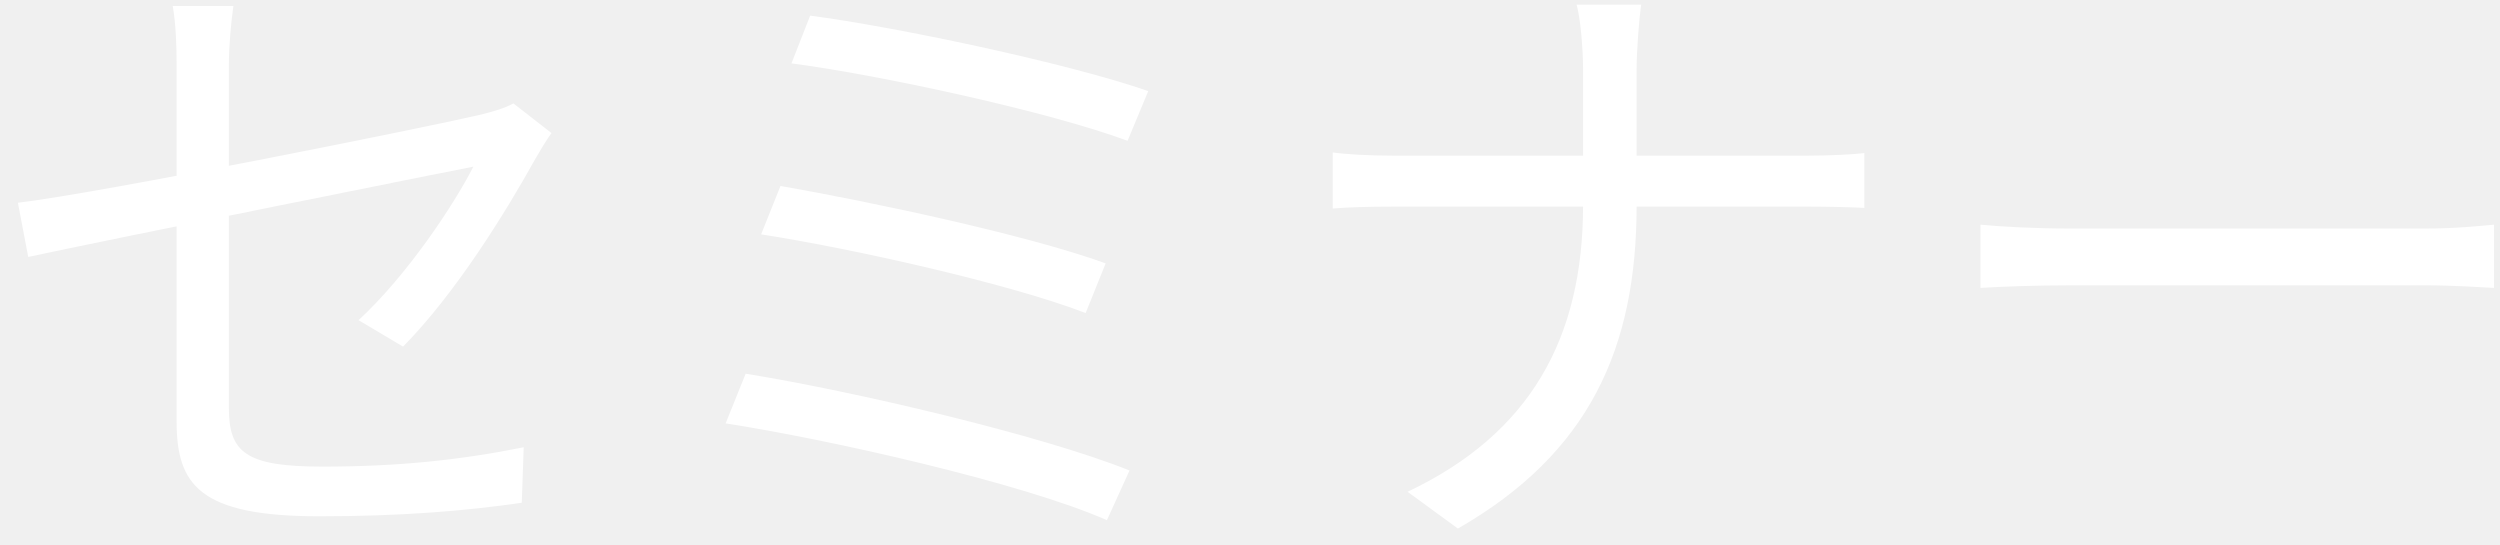
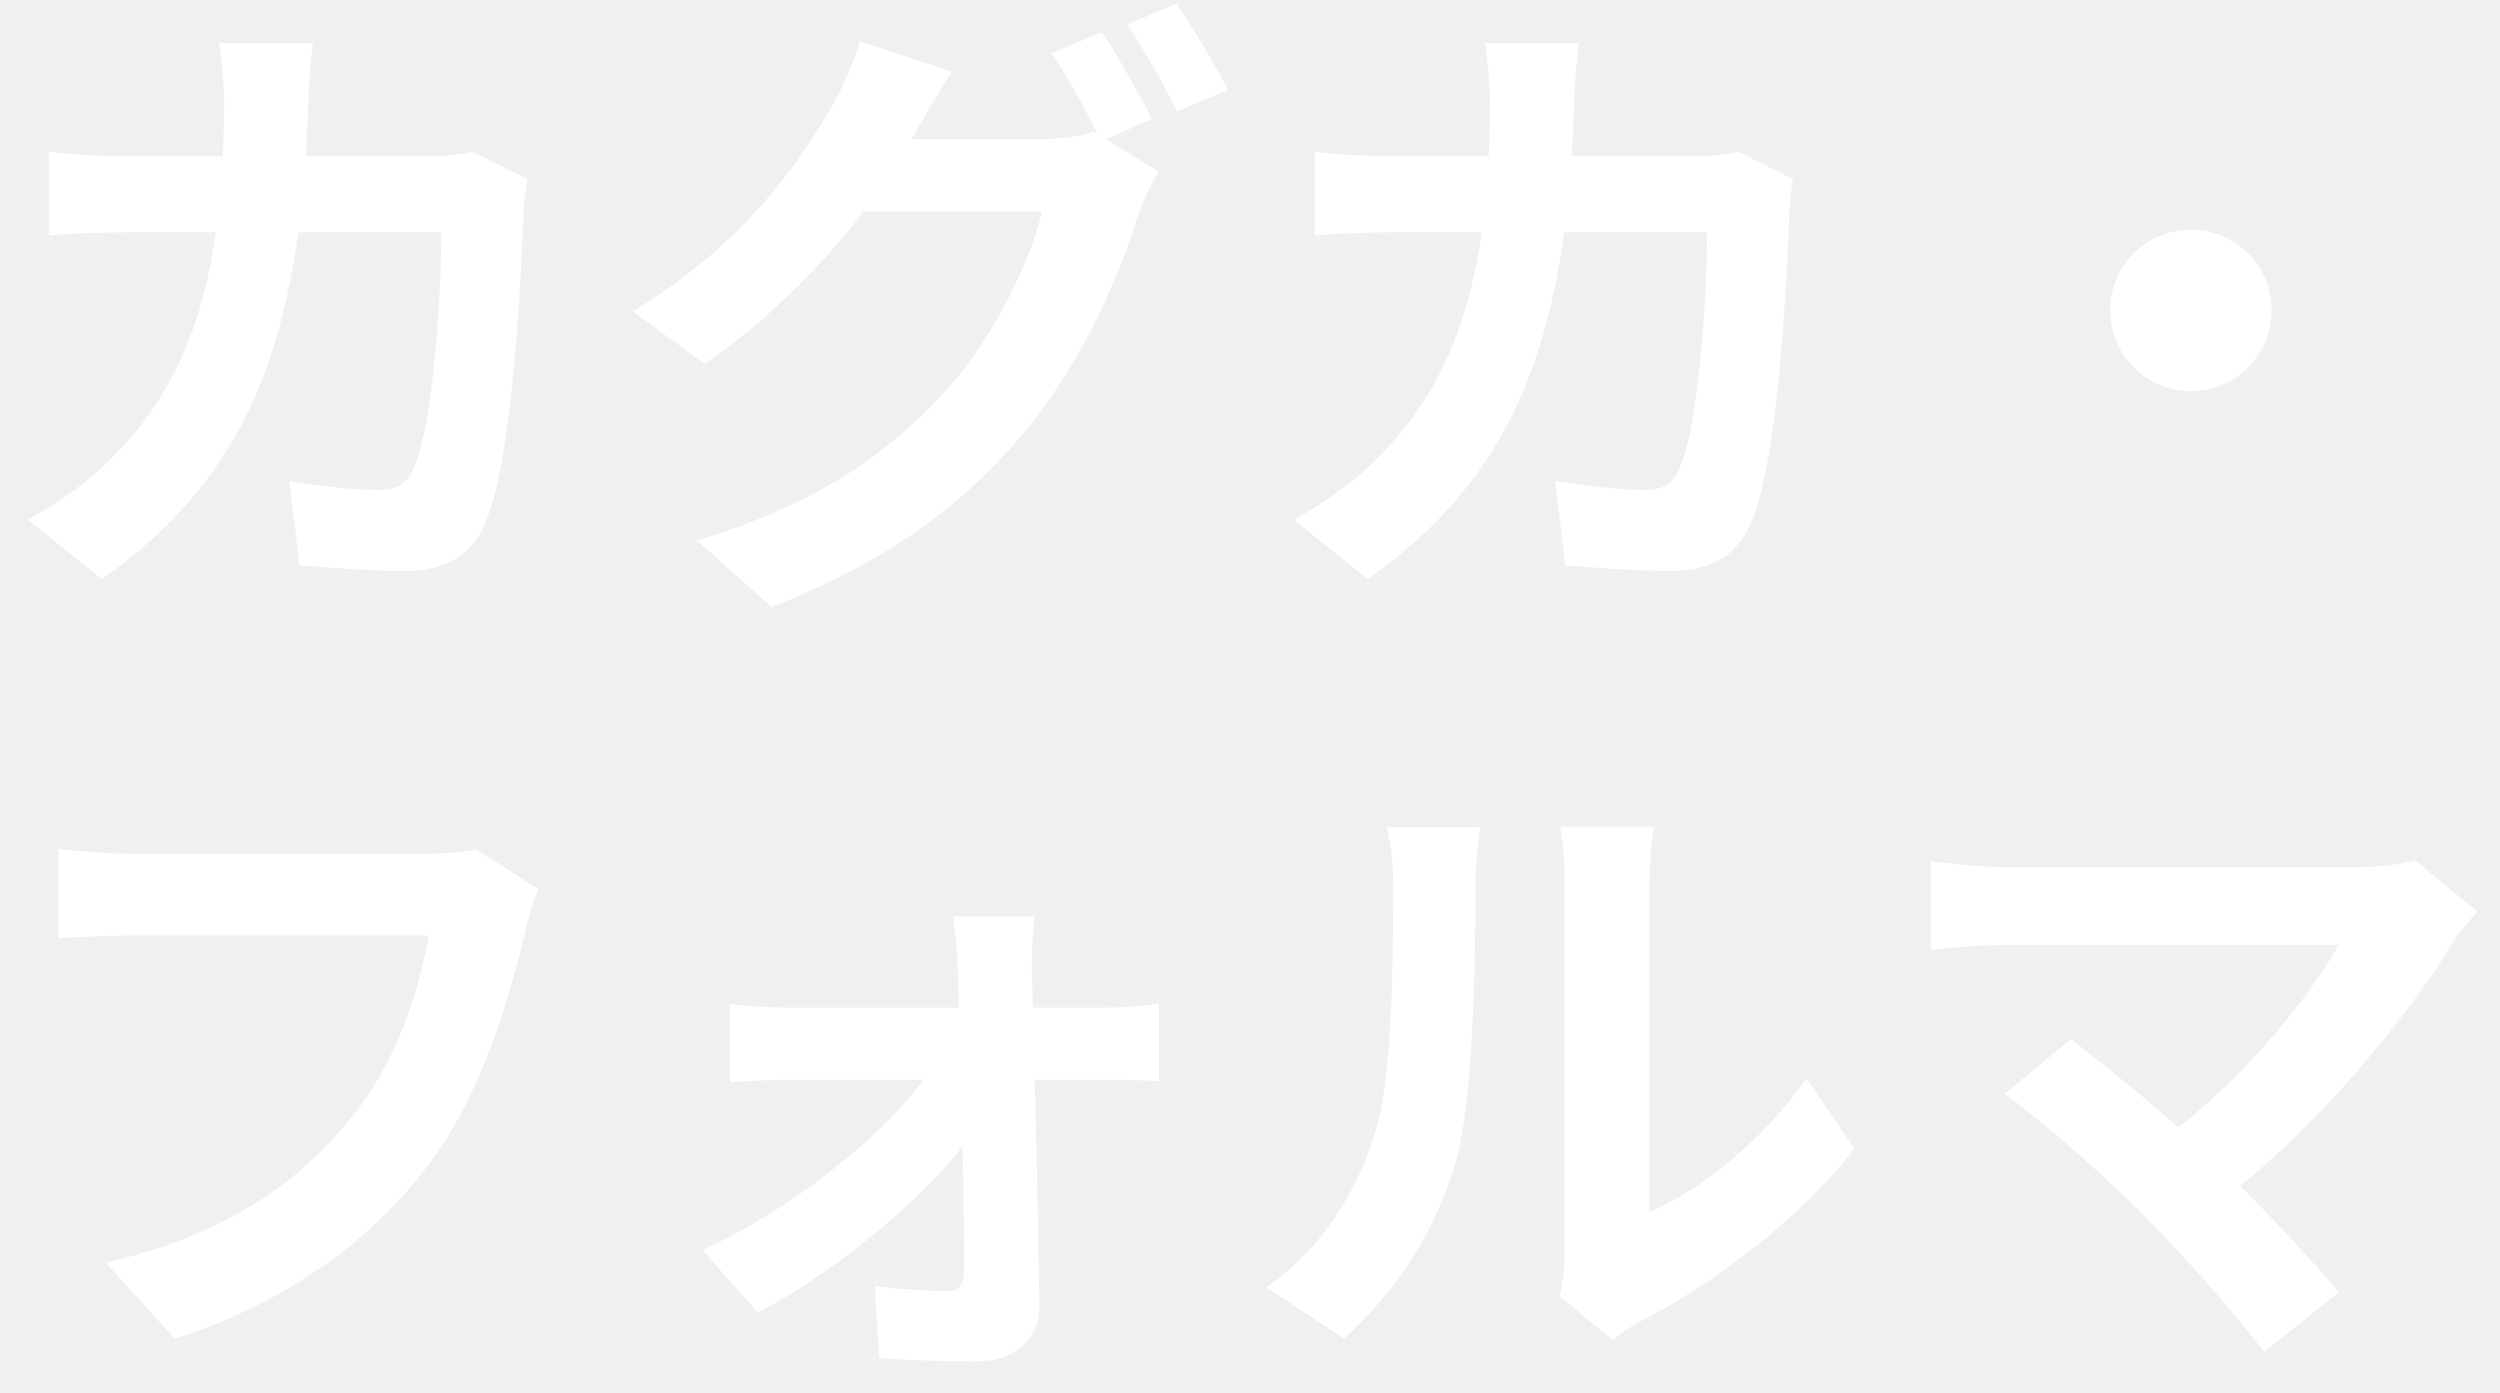
- <svg xmlns="http://www.w3.org/2000/svg" width="124" height="27" viewBox="0 0 124 27" fill="none">
-   <path d="M8.76 20.904C8.76 24.04 9.88 25.608 15.832 25.608C19.832 25.608 23.032 25.352 25.88 24.936L25.976 22.184C22.808 22.824 19.704 23.144 15.992 23.144C12.184 23.144 11.352 22.44 11.352 20.232C11.352 17.064 11.352 6.6 11.352 3.24C11.352 2.312 11.448 1.224 11.576 0.296H8.568C8.728 1.224 8.76 2.28 8.76 3.24C8.76 6.632 8.76 17.96 8.76 20.904ZM27.352 6.6L25.464 5.128C25.08 5.352 24.44 5.544 23.768 5.704C21.336 6.28 4.984 9.576 0.888 10.056L1.4 12.744C5.24 11.912 22.488 8.456 23.48 8.264C22.52 10.152 20.184 13.672 17.784 15.88L19.992 17.192C22.584 14.568 25.08 10.536 26.552 7.88C26.776 7.496 27.096 6.952 27.352 6.6ZM40.184 0.776L39.256 3.144C43.672 3.72 52.056 5.544 55.928 6.984L56.952 4.52C52.92 3.112 44.344 1.32 40.184 0.776ZM38.712 9.224L37.752 11.624C42.296 12.328 50.136 14.088 53.848 15.528L54.84 13.064C50.872 11.624 43.096 9.992 38.712 9.224ZM36.984 18.536L35.992 21C41.144 21.8 50.68 23.944 54.904 25.8L56.024 23.336C51.64 21.576 42.328 19.4 36.984 18.536ZM78.52 3.432C78.52 5.256 78.52 8.264 78.52 10.184C78.52 16.776 75.896 21.512 69.816 24.392L72.312 26.216C78.84 22.472 81.176 17.256 81.176 10.184C81.176 8.232 81.176 5.256 81.176 3.432C81.176 2.504 81.304 0.904 81.4 0.232H78.2C78.392 0.904 78.52 2.44 78.52 3.432ZM66.104 7.56V10.344C66.776 10.28 67.928 10.248 69.144 10.248C70.648 10.248 88.152 10.248 89.656 10.248C90.648 10.248 91.992 10.28 92.472 10.312V7.592C91.992 7.656 90.776 7.72 89.688 7.72C88.152 7.72 70.648 7.72 69.08 7.72C67.928 7.72 66.744 7.656 66.104 7.56ZM98.232 11.144V14.28C99.256 14.216 100.952 14.152 102.712 14.152C105.08 14.152 117.848 14.152 120.28 14.152C121.688 14.152 123.032 14.248 123.704 14.28V11.144C122.968 11.208 121.848 11.336 120.248 11.336C117.88 11.336 105.048 11.336 102.712 11.336C100.888 11.336 99.224 11.24 98.232 11.144Z" fill="white" />
+ <svg xmlns="http://www.w3.org/2000/svg" width="79" height="44" viewBox="0 0 79 44" fill="none">
+   <path d="M9.884 1.361H6.924C7.004 1.841 7.084 2.761 7.084 3.201C7.064 8.481 6.144 11.881 3.524 14.481C2.724 15.301 1.724 15.961 0.884 16.421L3.224 18.301C7.644 15.161 9.524 11.101 9.744 3.161C9.764 2.681 9.824 1.841 9.884 1.361ZM16.664 5.661L14.944 4.801C14.464 4.901 13.944 4.941 13.424 4.941H4.164C3.404 4.941 2.384 4.901 1.544 4.801V7.441C2.384 7.361 3.504 7.341 4.184 7.341H13.944C13.944 9.501 13.664 13.501 13.084 14.761C12.884 15.261 12.604 15.481 11.964 15.481C11.164 15.481 10.144 15.361 9.144 15.201L9.464 17.861C10.444 17.941 11.624 18.041 12.784 18.041C14.144 18.041 14.924 17.501 15.344 16.501C16.204 14.461 16.464 8.881 16.544 6.701C16.544 6.481 16.604 5.981 16.664 5.661ZM34.824 1.021L33.224 1.681C33.764 2.441 34.384 3.641 34.804 4.461L36.404 3.761C36.024 3.021 35.324 1.761 34.824 1.021ZM37.184 0.121L35.604 0.781C36.144 1.521 36.784 2.701 37.204 3.521L38.804 2.841C38.444 2.141 37.704 0.881 37.184 0.121ZM36.604 5.421L34.564 4.161C34.104 4.321 33.444 4.401 32.824 4.401C32.184 4.401 28.004 4.401 27.104 4.401L26.184 6.681H32.924C32.604 8.161 31.444 10.561 30.084 12.121C28.344 14.101 26.124 15.841 22.024 17.081L24.384 19.181C28.144 17.701 30.564 15.861 32.464 13.541C34.264 11.321 35.404 8.641 35.944 6.861C36.104 6.361 36.384 5.821 36.604 5.421ZM30.084 2.261L27.164 1.301C26.984 1.981 26.564 2.921 26.264 3.401C25.264 5.121 23.524 7.701 20.004 9.841L22.264 11.501C25.124 9.541 27.524 6.721 28.864 4.301C29.104 3.881 29.624 2.961 30.084 2.261ZM49.884 1.361H46.924C47.004 1.841 47.084 2.761 47.084 3.201C47.064 8.481 46.144 11.881 43.524 14.481C42.724 15.301 41.724 15.961 40.884 16.421L43.224 18.301C47.644 15.161 49.524 11.101 49.744 3.161C49.764 2.681 49.824 1.841 49.884 1.361ZM56.664 5.661L54.944 4.801C54.464 4.901 53.944 4.941 53.424 4.941H44.164C43.404 4.941 42.384 4.901 41.544 4.801V7.441C42.384 7.361 43.504 7.341 44.184 7.341H53.944C53.944 9.501 53.664 13.501 53.084 14.761C52.884 15.261 52.604 15.481 51.964 15.481C51.164 15.481 50.144 15.361 49.144 15.201L49.464 17.861C50.444 17.941 51.624 18.041 52.784 18.041C54.144 18.041 54.924 17.501 55.344 16.501C56.204 14.461 56.464 8.881 56.544 6.701C56.544 6.481 56.604 5.981 56.664 5.661ZM69.244 7.261C67.824 7.261 66.684 8.401 66.684 9.801C66.684 11.221 67.824 12.361 69.244 12.361C70.644 12.361 71.784 11.221 71.784 9.801C71.784 8.401 70.644 7.261 69.244 7.261ZM17.024 28.101L15.044 26.841C14.504 26.961 13.864 26.981 13.484 26.981C12.364 26.981 5.724 26.981 4.224 26.981C3.564 26.981 2.444 26.901 1.844 26.821V29.641C2.364 29.621 3.304 29.561 4.224 29.561C5.724 29.561 12.324 29.561 13.544 29.561C13.264 31.281 12.524 33.541 11.184 35.221C9.564 37.241 7.324 38.981 3.344 39.901L5.524 42.301C9.104 41.161 11.764 39.161 13.564 36.781C15.244 34.541 16.124 31.441 16.584 29.481C16.684 29.061 16.824 28.481 17.024 28.101ZM32.704 28.961H30.104C30.204 29.521 30.264 30.141 30.264 30.641C30.384 33.261 30.464 37.941 30.464 40.181C30.464 40.601 30.304 40.801 29.924 40.801C29.404 40.801 28.444 40.741 27.644 40.641L27.784 42.921C28.684 42.981 29.924 43.021 30.884 43.021C32.064 43.021 32.864 42.301 32.844 41.261C32.804 38.081 32.684 33.261 32.604 30.641C32.604 30.101 32.624 29.461 32.704 28.961ZM23.064 31.721V34.201C23.624 34.161 24.364 34.121 24.944 34.121C25.804 34.121 34.484 34.121 35.104 34.121C35.524 34.121 36.164 34.141 36.624 34.161V31.721C36.284 31.781 35.504 31.841 34.984 31.841C34.204 31.841 26.004 31.841 24.884 31.841C24.344 31.841 23.544 31.801 23.064 31.721ZM22.204 39.501L23.944 41.481C26.744 40.021 29.984 37.201 31.024 35.321L30.984 33.381L29.684 33.361C28.604 35.321 25.424 38.021 22.204 39.501ZM49.284 40.961L50.964 42.341C51.164 42.201 51.404 41.981 51.824 41.761C54.084 40.621 56.944 38.461 58.604 36.301L57.084 34.081C55.724 36.021 53.764 37.601 52.124 38.301C52.124 37.081 52.124 29.461 52.124 27.861C52.124 26.961 52.264 26.161 52.264 26.121H49.304C49.304 26.161 49.444 26.941 49.444 27.841C49.444 29.461 49.444 38.441 49.444 39.501C49.444 40.041 49.384 40.581 49.284 40.961ZM40.024 40.681L42.464 42.301C44.184 40.781 45.424 38.801 46.044 36.561C46.564 34.541 46.624 30.321 46.624 27.941C46.624 27.121 46.764 26.221 46.764 26.141H43.824C43.944 26.641 44.024 27.161 44.024 27.981C44.024 30.381 44.004 34.181 43.424 35.881C42.884 37.601 41.804 39.441 40.024 40.681ZM78.284 28.801L76.304 27.181C75.864 27.321 75.204 27.401 74.424 27.401C72.284 27.401 64.604 27.401 63.344 27.401C62.644 27.401 61.564 27.301 61.024 27.201V30.021C61.444 29.961 62.524 29.861 63.344 29.861C64.864 29.861 72.144 29.861 73.904 29.861C72.864 31.701 70.624 34.421 67.984 36.261L69.984 38.101C73.084 35.821 76.044 32.221 77.604 29.641C77.764 29.401 78.004 29.121 78.284 28.801ZM67.744 38.401C69.044 39.721 70.724 41.601 71.544 42.721L73.904 40.841C72.944 39.681 71.364 38.021 70.044 36.741C68.524 35.281 66.524 33.661 65.444 32.841L63.344 34.561C64.524 35.401 66.564 37.221 67.744 38.401Z" fill="white" />
</svg>
